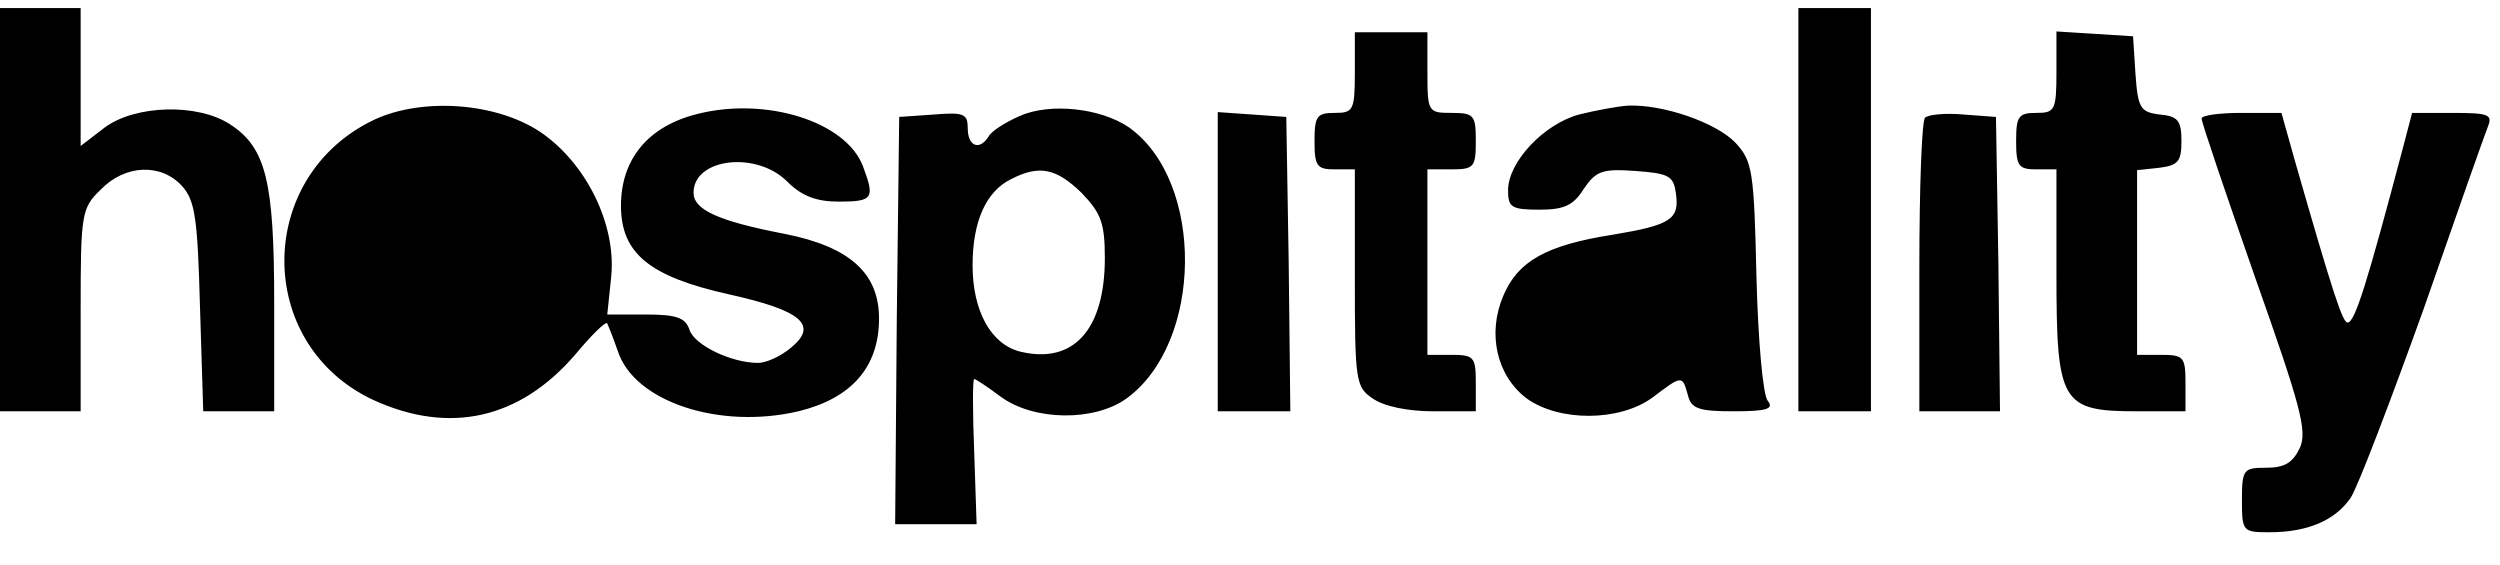
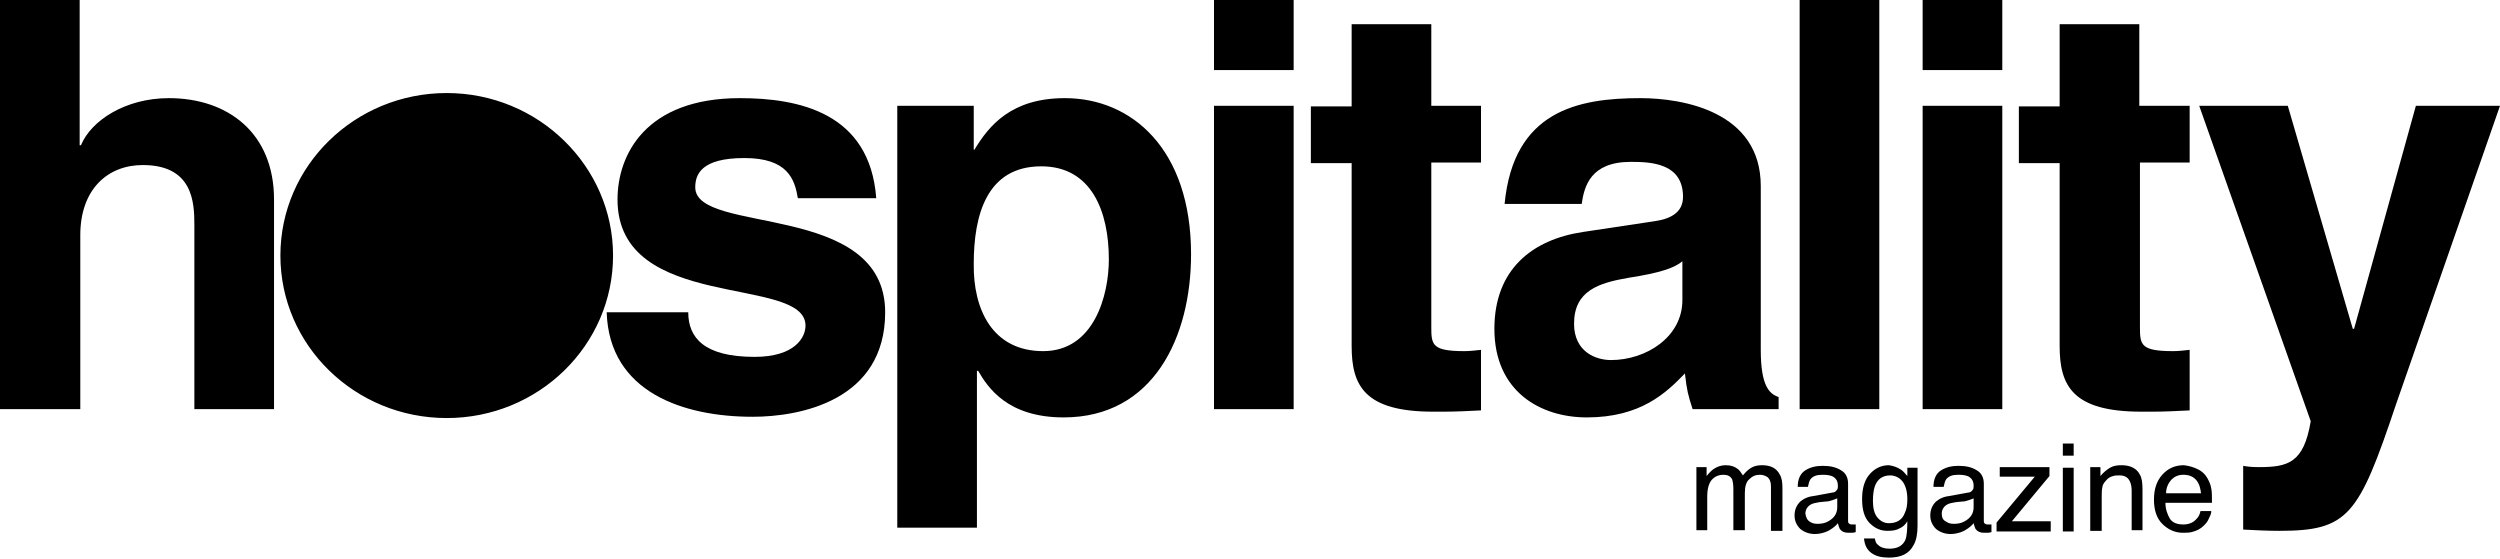
- <svg xmlns="http://www.w3.org/2000/svg" version="1" width="413.333" height="93.333" viewBox="0 0 310 70">
-   <path d="M0 26v25h10V38.5c0-12 .1-12.7 2.5-15 3-3.1 7.5-3.3 10.1-.4 1.6 1.8 1.9 4 2.2 15l.4 12.9H34V37.5c0-15-1-19.2-5.5-22.1-4-2.6-11.7-2.4-15.5.4l-3 2.3V1H0v25zm223 0v25h9V1h-9v25zM168 9c0 4.7-.2 5-2.5 5-2.2 0-2.5.4-2.5 3.5s.3 3.5 2.5 3.5h2.5v13.4c0 12.8.1 13.6 2.2 15 1.4 1 4.4 1.6 7.5 1.6h5.3v-3.5c0-3.2-.2-3.5-3-3.5h-3V21h3c2.8 0 3-.3 3-3.5s-.2-3.5-3-3.5c-2.9 0-3-.1-3-5V4h-9v5zm87-.1c0 4.8-.2 5.1-2.5 5.1-2.2 0-2.5.4-2.5 3.5s.3 3.5 2.5 3.5h2.5v13c0 16 .6 17 10 17h6v-3.5c0-3.2-.2-3.5-3-3.5h-3V21.1l2.8-.3c2.3-.3 2.7-.8 2.7-3.3s-.4-3.1-2.7-3.3c-2.4-.3-2.7-.8-3-5l-.3-4.7-4.7-.3-4.8-.3v5z" />
-   <path d="M46.5 14.8c-14.9 7-15 27.9-.2 34.8 9.4 4.3 18.1 2.4 25-5.6 2-2.4 3.8-4.2 4-3.9.1.2.7 1.7 1.3 3.4 2 6.3 12.6 9.8 22.4 7.5 6.6-1.6 10-5.5 10-11.5 0-5.6-3.6-8.9-11.7-10.5C89 27.4 86 26 86 23.9c0-4.3 7.8-5.2 11.6-1.4 1.8 1.8 3.6 2.5 6.4 2.5 4.3 0 4.5-.4 3-4.4-2.1-5.5-11.9-8.6-20.4-6.5-6.2 1.5-9.6 5.6-9.6 11.4 0 5.9 3.5 8.8 13.4 11 9 2 11.1 3.8 7.7 6.6C96.8 44.2 95 45 94 45c-3.3 0-7.9-2.2-8.5-4.1-.5-1.5-1.6-1.9-5.4-1.9h-4.8l.5-4.8c.6-6.5-3.2-14.1-8.9-17.9-5.5-3.6-14.5-4.2-20.4-1.5zm79.9-.4c-1.8.8-3.5 1.9-3.8 2.5-1.1 1.8-2.6 1.3-2.6-1 0-1.8-.5-2-4.2-1.7l-4.3.3-.3 25.2L111 65h10.1l-.3-9c-.2-5-.2-9 0-9s1.7 1 3.3 2.2c4.1 3 11.6 3.1 15.6.2 9.5-6.9 9.7-26.9.3-33.6-3.5-2.4-9.8-3.1-13.6-1.4zm7.7 9.5c2.4 2.5 2.9 3.7 2.9 8.1 0 8.9-3.9 13.2-10.5 11.6-3.6-.9-5.9-5-5.9-10.7 0-5.5 1.7-9.2 4.8-10.7 3.5-1.8 5.6-1.3 8.7 1.7zm61.7-9.7c-4.4 1.2-8.8 5.9-8.8 9.4 0 2.1.4 2.4 3.9 2.4 3 0 4.2-.5 5.5-2.6 1.5-2.2 2.3-2.5 6.4-2.2 4.1.3 4.7.6 5 2.7.5 3.3-.6 4-7.8 5.2-8.3 1.3-11.8 3.3-13.6 7.6-2 4.7-.8 9.9 2.9 12.7 4 2.9 11.5 2.9 15.6-.1 3.7-2.8 3.7-2.8 4.4-.3.4 1.7 1.4 2 5.7 2 4.1 0 5-.3 4.2-1.3-.6-.7-1.2-7.5-1.4-15.4-.3-13.2-.5-14.3-2.6-16.6-2.4-2.5-9-4.8-13.4-4.6-1.3.1-4 .6-6 1.1zM151 32.4V51h9l-.2-18.3-.3-18.2-4.2-.3-4.3-.3v18.5zm87.7-17.8c-.4.4-.7 8.8-.7 18.6V51h10l-.2-18.3-.3-18.2-4-.3c-2.3-.2-4.4 0-4.8.4zm34.3.1c0 .5 3 9.3 6.6 19.6 5.7 16.1 6.5 19.1 5.6 21.2-.9 1.9-1.9 2.5-4.2 2.5-2.8 0-3 .2-3 4 0 3.9.1 4 3.4 4 4.8 0 8.2-1.5 10.1-4.3.9-1.4 4.9-11.9 9-23.3 4-11.5 7.6-21.7 8-22.7.6-1.5.1-1.7-4.4-1.7h-5l-1.1 4.2c-4.5 17-6 21.8-6.9 21.8-.6 0-1.7-3.2-6.6-20.3l-1.6-5.7h-5c-2.7 0-4.9.3-4.9.7z" />
+ <svg xmlns="http://www.w3.org/2000/svg" viewBox="0 0 392.3 87.6">
+   <path d="M43 64.2H30.5V35.3c0-3.5-.2-9.4-8.1-9.4-5.5 0-9.8 3.8-9.8 11v27.3H0V0h12.5v22.8h.2c1.6-3.9 7-7.4 13.8-7.4 9.3 0 16.5 5.5 16.5 15.9v32.9zm82.2-33.1c-.5-3-1.6-6.3-8.4-6.3s-7.7 2.6-7.7 4.6c0 7.5 29.8 2.1 29.8 19.6 0 13.9-13.4 16.4-20.8 16.4-10.8 0-22.5-3.8-22.9-16.4H108c0 4 2.5 7 10.4 7 6.4 0 8-3.1 8-4.9 0-8-29.5-2-29.5-19.8 0-7 4.4-15.9 19.2-15.9 9.3 0 20.4 2.3 21.4 15.7h-12.3zm27.5-7.6h.2c2.3-3.8 5.8-8.1 14.2-8.1 10.5 0 19.8 8 19.8 24.5 0 13-5.9 25.6-20 25.6-8.8 0-11.9-4.7-13.4-7.3h-.2v24.6h-12.5V16.6h12v6.9zm11 31.6c8 0 10.3-8.8 10.3-14.4 0-7.5-2.7-14.6-10.6-14.6-8.6 0-10.6 7.7-10.6 15.3-.1 7.1 2.9 13.7 10.9 13.7" />
+   <path d="M96.2 40.1c0 14.1-11.7 25.5-26.1 25.5C55.7 65.6 44 54.2 44 40.1s11.7-25.5 26.1-25.5c14.4 0 26.1 11.5 26.1 25.5M203 11h-12.5V-.6H203V11zm0 53.2h-12.5V16.6H203v47.6zm21.6-47.6h7.8v8.9h-7.8v25.8c0 2.8.1 3.8 5.2 3.8.8 0 1.7-.1 2.6-.2v9.5c-2 .1-3.9.2-5.9.2h-1.6c-10.8 0-12.8-4.1-12.8-10.3V25.6h-6.4v-8.9h6.4V3.8h12.5v12.8zm51.7 38.3c0 5.6 1.3 6.9 2.8 7.4v1.9h-13.5c-.7-2.2-.9-2.9-1.2-5.6-2.9 3-6.9 6.9-15.4 6.9-7.2 0-14.5-4-14.5-13.9 0-9.3 5.9-14 13.9-15.2l11.3-1.7c2-.3 4.4-1.1 4.4-3.8 0-5.3-5-5.5-8.2-5.5-6.3 0-7.3 3.8-7.7 6.6h-12.1c1.4-14.6 11.5-16.6 21.3-16.6 6.7 0 18.9 2.1 18.9 13.8v25.7zM264 41c-1.2 1-3.3 1.8-8.5 2.6-4.6.8-8.5 2-8.5 7.2 0 4.4 3.4 5.7 5.8 5.7 5.5 0 11.2-3.6 11.2-9.4V41zm18.4-41h12.5v64.2h-12.5zm31.8 11h-12.5V-.6h12.5V11zm0 53.2h-12.5V16.6h12.5v47.6zm21.6-47.6h7.8v8.9h-7.8v25.8c0 2.8.1 3.8 5.2 3.8.8 0 1.7-.1 2.6-.2v9.5c-2 .1-3.9.2-5.9.2H336c-10.8 0-12.8-4.1-12.8-10.3V25.6h-6.4v-8.9h6.4V3.8h12.5v12.8zM376 63.4c-5.9 17.6-7.5 19.9-18.4 19.9-1.7 0-3.8-.1-5.6-.2v-10c.5.1 1.3.2 2.4.2 4.6 0 7.1-.6 8.2-7.2l-17.5-49.5H359l10.2 35h.2l9.7-35h13.2L376 63.4zm-109.9 9.9h1.7v1.4c.4-.5.8-.9 1.1-1.1.6-.4 1.2-.6 1.9-.6.8 0 1.4.2 1.9.6.3.2.5.6.8 1 .4-.5.8-.9 1.3-1.2.5-.3 1.1-.4 1.7-.4 1.4 0 2.3.5 2.8 1.5.3.5.4 1.2.4 2.1v6.7h-1.8v-7c0-.7-.2-1.1-.5-1.4-.3-.2-.7-.4-1.2-.4-.7 0-1.2.2-1.7.7-.5.4-.7 1.2-.7 2.2v5.8H272v-6.5c0-.7-.1-1.2-.2-1.5-.3-.5-.7-.7-1.4-.7-.6 0-1.2.2-1.7.7-.5.5-.8 1.4-.8 2.7v5.3h-1.7v-9.9zm21.4 4c.4 0 .6-.2.8-.5.1-.1.1-.4.1-.6 0-.6-.2-1-.6-1.3-.4-.3-1-.4-1.8-.4-.9 0-1.5.2-1.9.7-.2.3-.3.7-.4 1.2h-1.6c0-1.2.4-2.1 1.2-2.6.8-.5 1.7-.7 2.7-.7 1.2 0 2.1.2 2.9.7.7.4 1.1 1.1 1.1 2.1v5.8c0 .2 0 .3.1.4.1.1.2.2.5.2h.6v1.2c-.3.1-.5.1-.6.1h-.6c-.6 0-1-.2-1.3-.6-.1-.2-.2-.5-.3-.9-.3.4-.8.8-1.5 1.2-.6.3-1.4.5-2.1.5-.9 0-1.7-.3-2.3-.8-.6-.6-.9-1.3-.9-2.1 0-.9.3-1.6.9-2.2.6-.5 1.3-.8 2.3-.9l2.7-.5zm-3.6 4.5c.4.3.8.4 1.3.4.6 0 1.2-.1 1.7-.4.9-.5 1.4-1.2 1.4-2.2v-1.4c-.2.1-.5.2-.8.3-.3.1-.6.2-1 .2l-1 .1c-.6.1-1.1.2-1.4.4-.5.3-.8.8-.8 1.4.1.6.3 1 .6 1.2m14.4-8.1c.3.2.6.5 1 1v-1.3h1.6v9.1c0 1.3-.2 2.3-.6 3-.7 1.4-2 2-3.9 2-1.1 0-2-.2-2.7-.7-.7-.5-1.1-1.2-1.2-2.3h1.7c.1.5.2.8.5 1 .4.4 1 .6 1.8.6 1.3 0 2.1-.5 2.5-1.4.2-.5.3-1.5.3-2.9-.3.5-.7.9-1.2 1.1-.5.3-1.1.4-1.9.4-1.1 0-2-.4-2.8-1.2-.8-.8-1.2-2-1.2-3.8 0-1.7.4-3 1.2-3.9.8-.9 1.8-1.4 3-1.4.7.1 1.3.3 1.9.7m.2 1.8c-.5-.6-1.2-.9-1.9-.9-1.2 0-2 .6-2.4 1.7-.2.6-.3 1.4-.3 2.3 0 1.1.2 2 .7 2.6.5.6 1.1.9 1.8.9 1.2 0 2.1-.5 2.5-1.6.3-.6.4-1.3.4-2.2 0-1.2-.3-2.2-.8-2.8m10.3 1.8c.4 0 .6-.2.8-.5.1-.1.1-.4.1-.6 0-.6-.2-1-.6-1.3-.4-.3-1-.4-1.8-.4-.9 0-1.5.2-1.9.7-.2.3-.3.7-.4 1.2h-1.6c0-1.2.4-2.1 1.2-2.6.8-.5 1.7-.7 2.7-.7 1.2 0 2.1.2 2.9.7.7.4 1.1 1.1 1.1 2.1v5.8c0 .2 0 .3.1.4.1.1.2.2.5.2h.6v1.2c-.3.1-.5.1-.6.1h-.6c-.6 0-1-.2-1.3-.6-.1-.2-.2-.5-.3-.9-.3.4-.8.8-1.5 1.2-.6.3-1.4.5-2.1.5-.9 0-1.7-.3-2.3-.8-.6-.6-.9-1.3-.9-2.1 0-.9.3-1.6.9-2.2.6-.5 1.3-.8 2.3-.9l2.7-.5zm-3.5 4.5c.4.3.8.4 1.3.4.6 0 1.2-.1 1.7-.4.9-.5 1.4-1.2 1.4-2.2v-1.4c-.2.1-.5.2-.8.3-.3.1-.6.2-1 .2l-1 .1c-.6.1-1.1.2-1.4.4-.5.3-.8.8-.8 1.4 0 .6.2 1 .6 1.2m8 .2l6-7.2h-5.5v-1.5h7.8v1.4l-5.9 7.1h6.1v1.6h-8.5zm10.4-12.4h1.7v1.9h-1.7v-1.9zm0 3.8h1.7v10h-1.7v-10zm4.3-.1h1.6v1.4c.5-.6 1-1 1.5-1.3.5-.3 1.1-.4 1.8-.4 1.4 0 2.4.5 2.9 1.5.3.5.4 1.3.4 2.3v6.4h-1.7V77c0-.6-.1-1.1-.3-1.5-.3-.6-.8-.9-1.6-.9-.4 0-.7 0-1 .1-.5.1-.9.4-1.2.8-.3.3-.5.7-.5 1-.1.4-.1.9-.1 1.5v5.3H328v-10zm16.8.3c.7.3 1.2.8 1.5 1.3.3.5.6 1.1.7 1.8.1.5.1 1.2.1 2.2h-7.3c0 1 .3 1.8.7 2.5.4.6 1.1.9 2.1.9.9 0 1.6-.3 2.1-.9.3-.3.5-.7.6-1.2h1.7c0 .4-.2.8-.4 1.2-.2.5-.5.8-.8 1.1-.5.5-1.1.8-1.9 1-.4.1-.9.1-1.4.1-1.2 0-2.3-.5-3.2-1.4-.9-.9-1.3-2.2-1.3-3.8 0-1.6.4-2.9 1.3-3.9s2-1.5 3.4-1.5c.8.1 1.5.3 2.1.6m.6 3.9c-.1-.7-.2-1.3-.5-1.8-.5-.8-1.2-1.2-2.3-1.2-.8 0-1.4.3-1.9.8-.5.6-.8 1.3-.8 2.1h5.5z" />
</svg>
